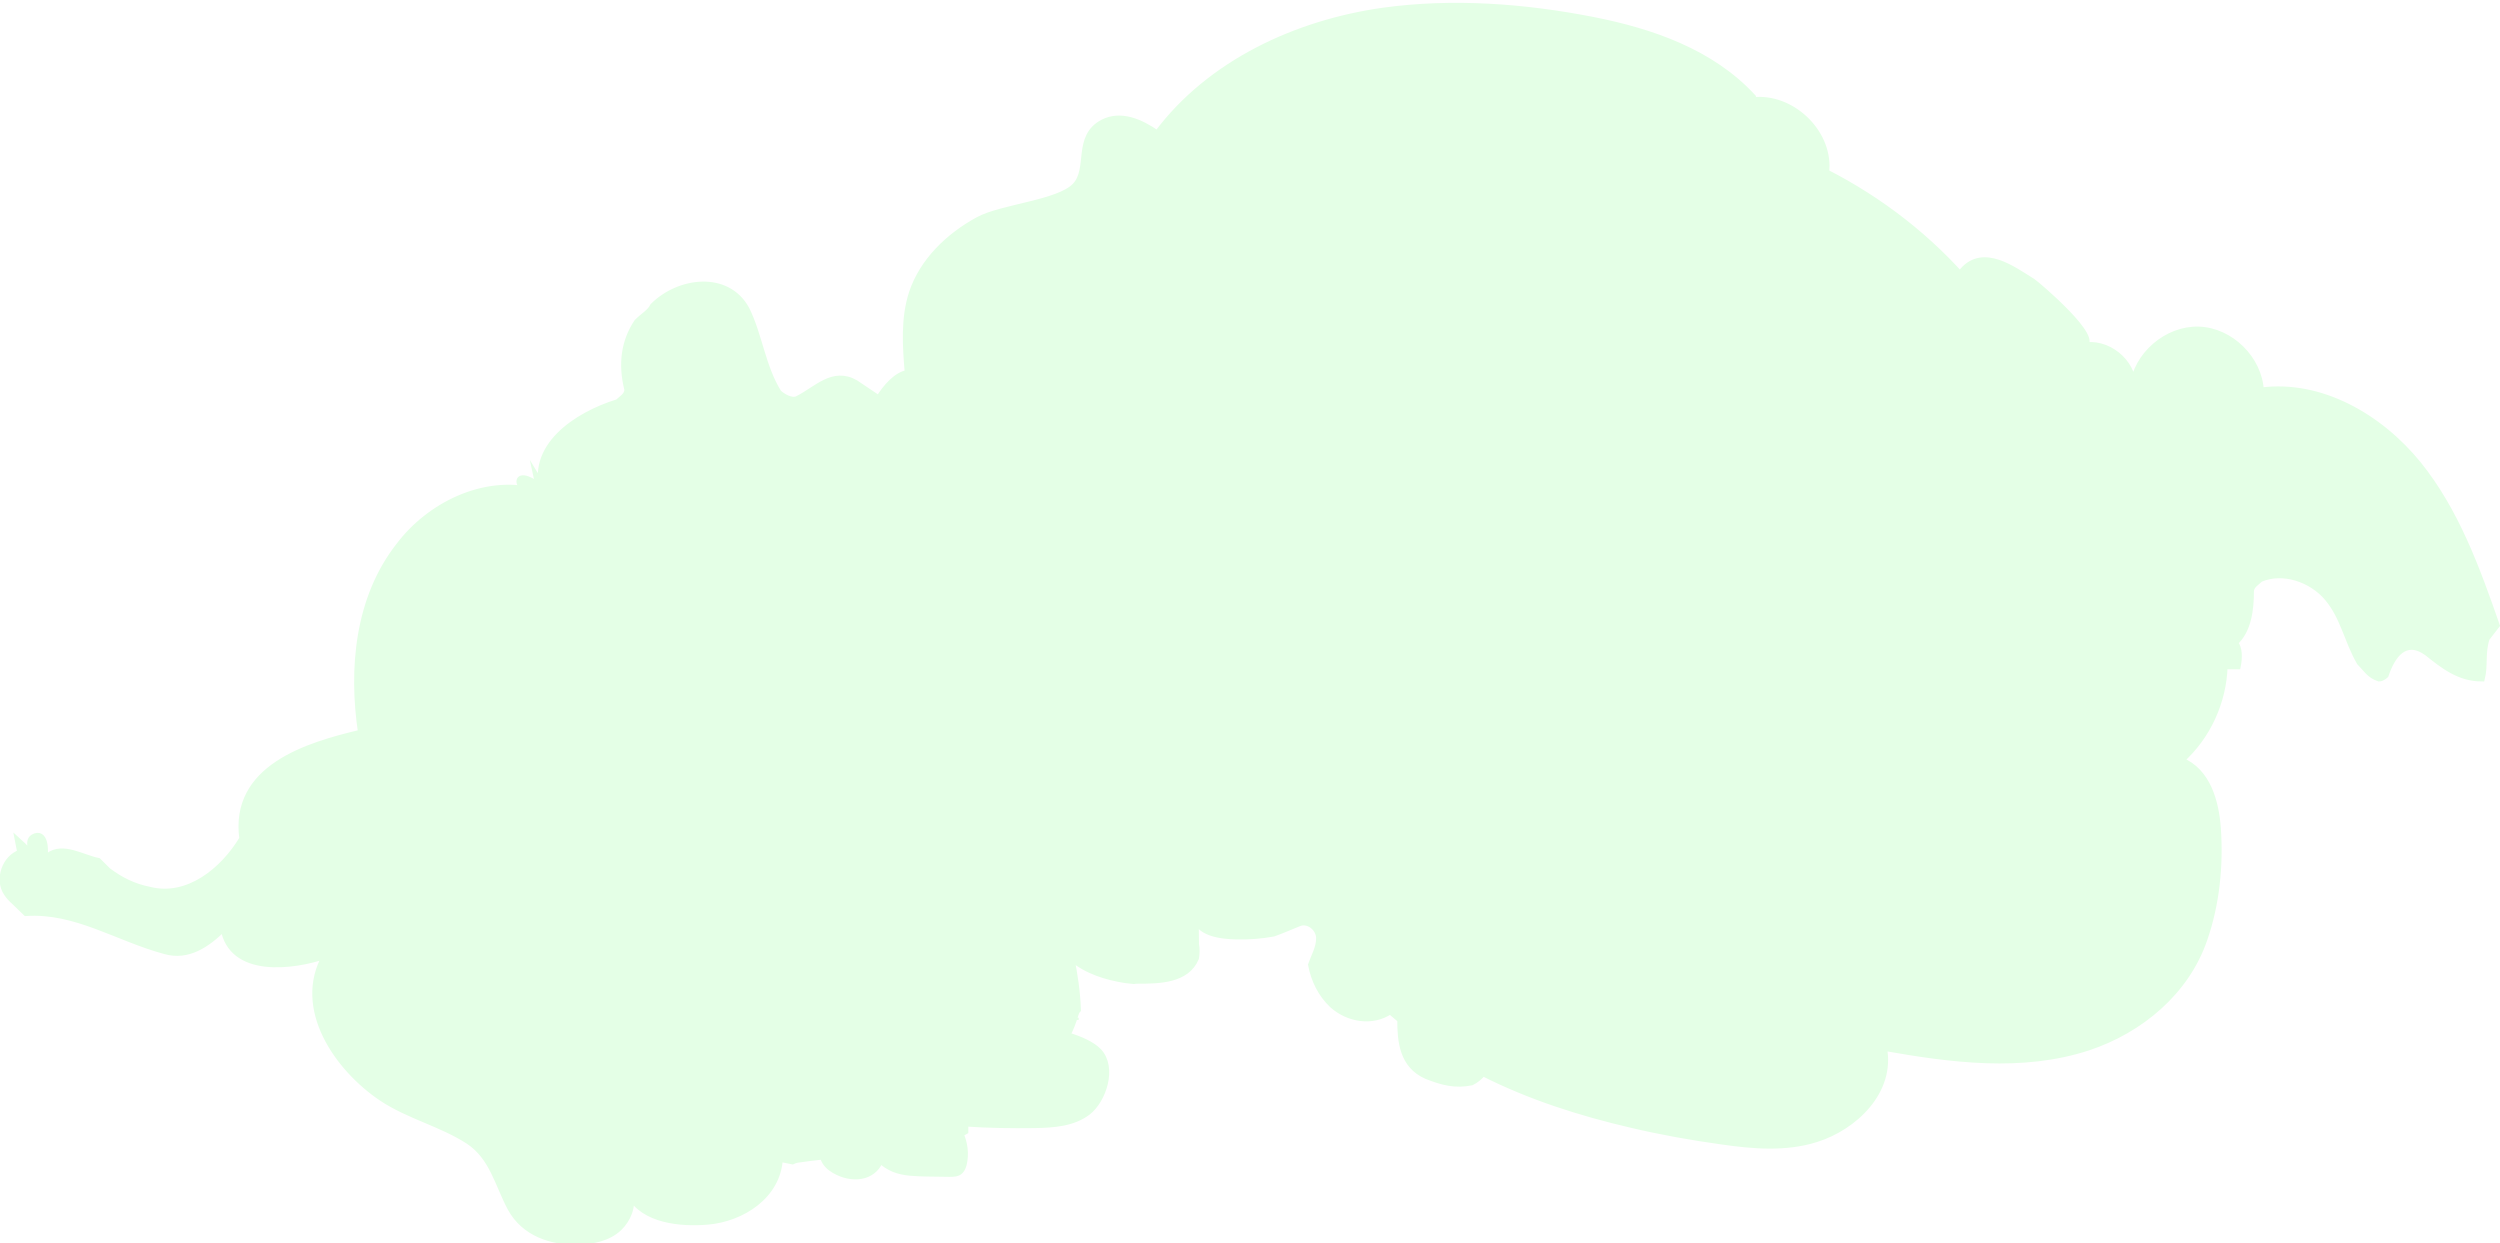
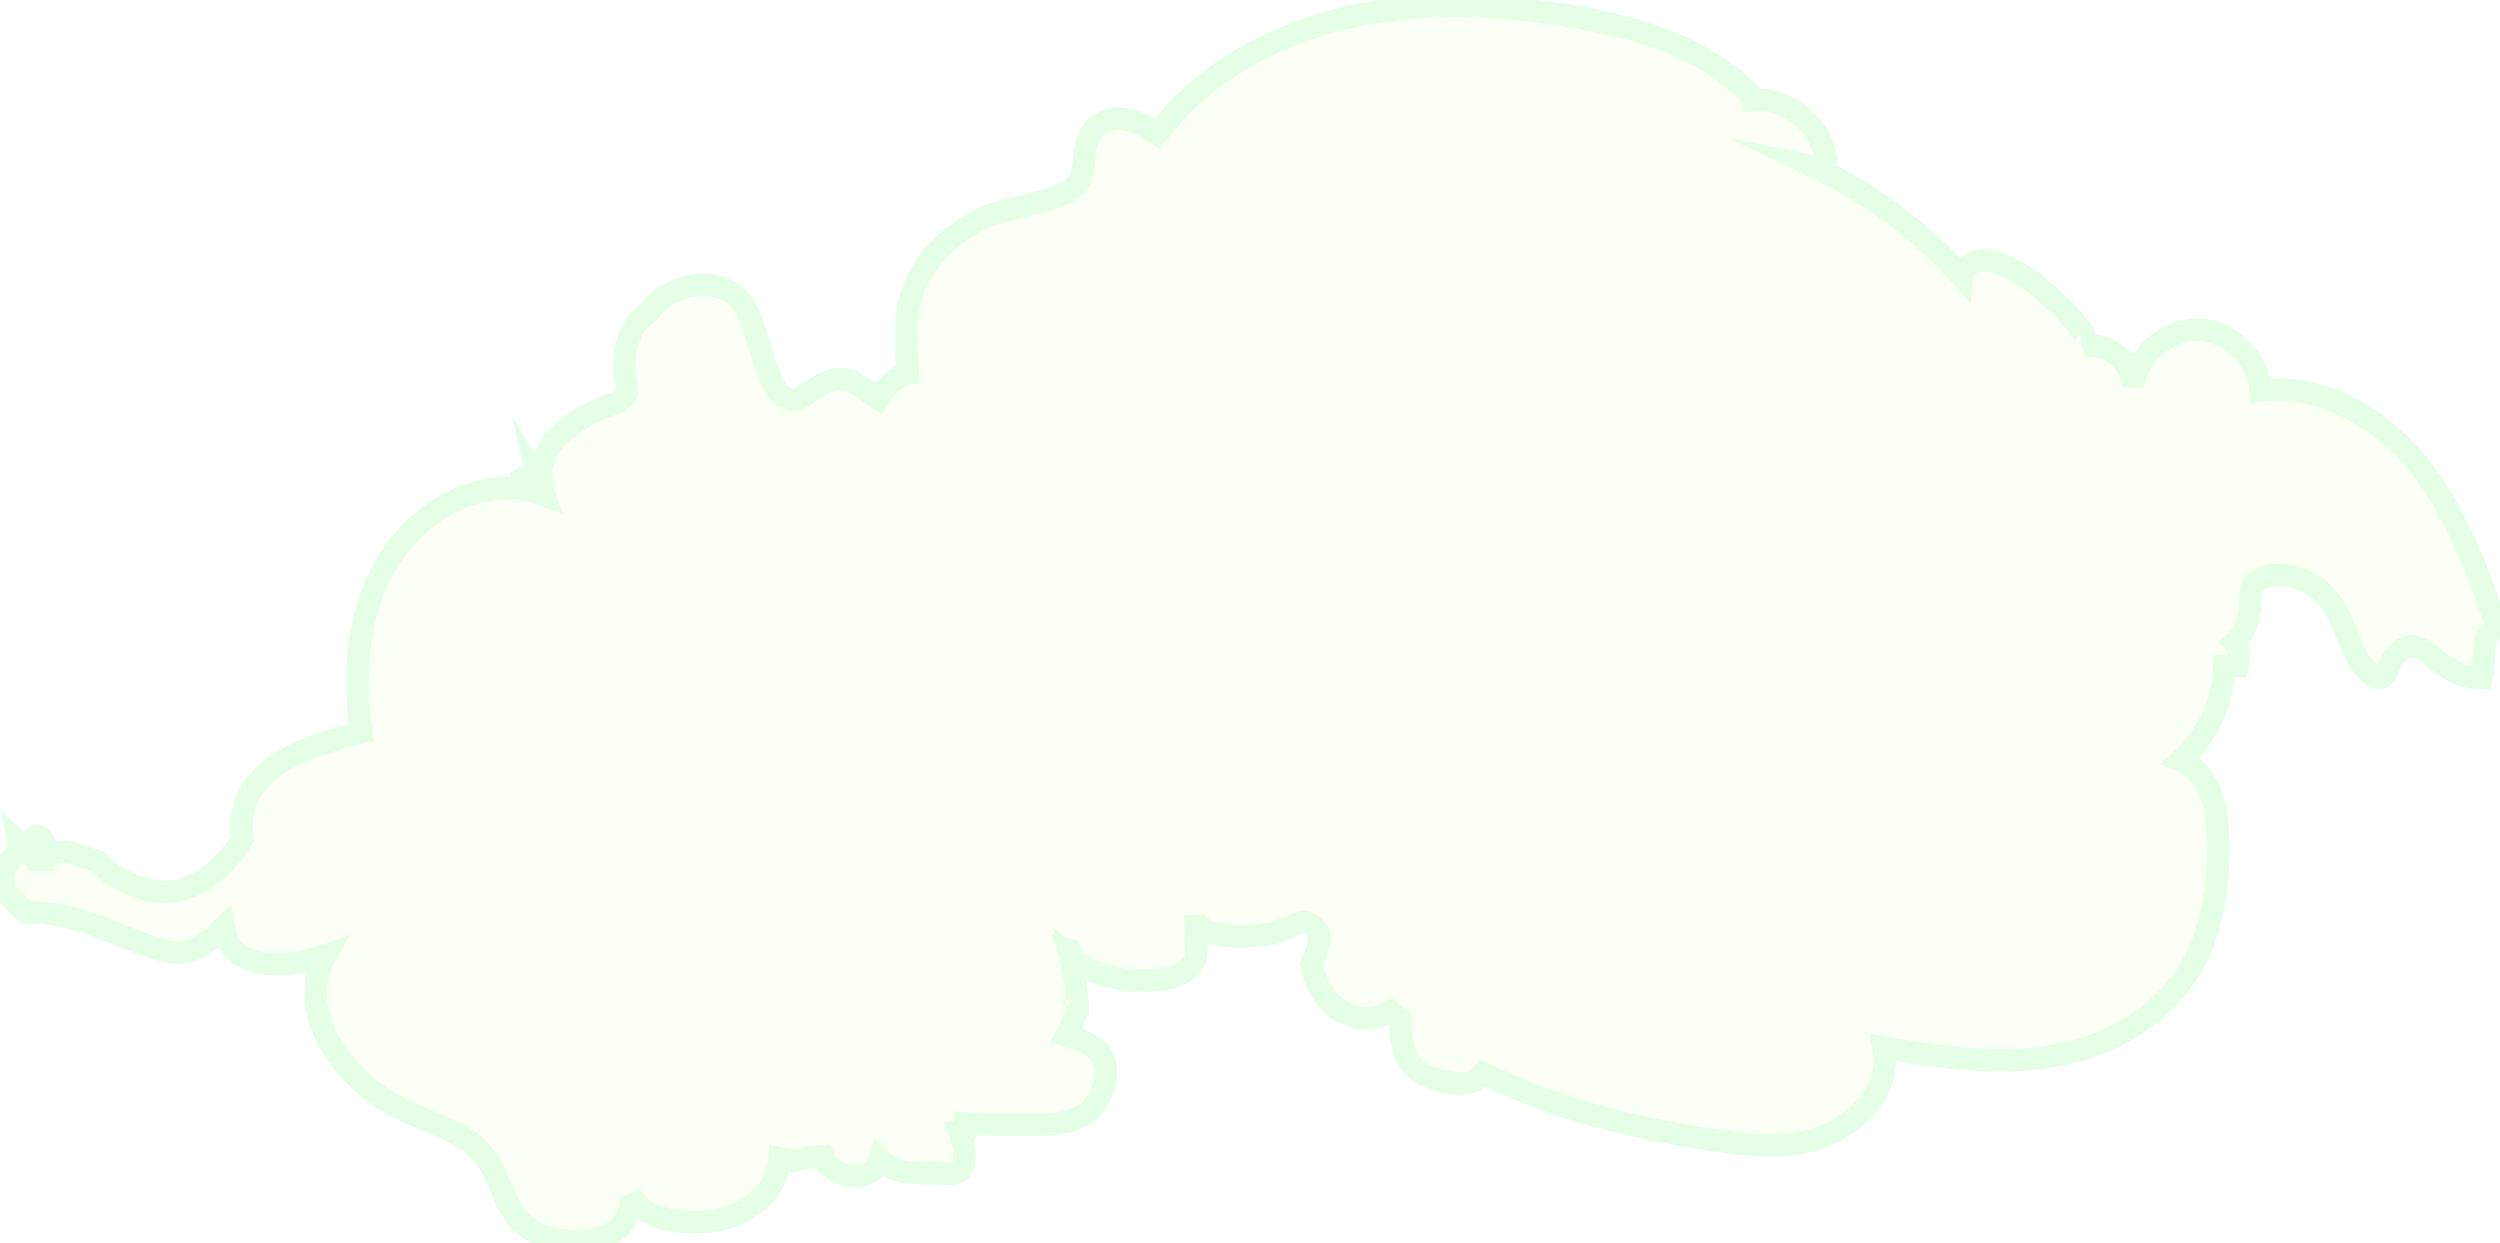
<svg xmlns="http://www.w3.org/2000/svg" version="1.1" id="Layer_1" x="0px" y="0px" viewBox="0 0 779.2 387.2" enable-background="new 0 0 779.2 387.2" xml:space="preserve">
-   <path stroke="#E4FFE6" fill="#E4FFE6" stroke-width="2" stroke-miterlimit="10" d="M753.6,144.6c-11.9-14.6-30.3-25.3-49-22.8  c-0.5-9.9-9.4-18.7-19.3-19c-9.9-0.3-19.4,7.9-20.5,17.7c0.1-7.7-8.2-14.4-15.8-12.6c6.6-1.6-14.1-19.2-15.5-20.1  c-6.1-3.8-15.3-10.7-21.7-3.4l-0.2,1.9c-12.8-14.3-28.5-25.9-45.8-34.2l3.4,0.7c0.7-11.9-11-22.8-22.8-21.5l-0.1-1  c-12.9-14-31.5-20.4-49.7-24c-21.4-4.2-43.8-5.9-65.5-2.9c-26.9,3.8-53.9,16.2-70.4,38.3c-5.3-3.7-11.4-6.3-16.9-3.5  c-8.6,4.5-3.6,14.5-8.7,19.8c-5.2,5.4-22.9,6.6-30.2,10.6c-9.2,5-17.3,12.8-20.6,22.7c-2.6,8-2,16.6-1.3,25c-3.5,0.5-6.9,4.4-9.1,8  c-2.5-1.7-4.9-3.3-7.3-4.9c-7-4-12,2-18,5c-2,1-5-1-6-2c-5-8-6-18-10-26c-6-11-21-9-29-1c-1,2-3,3-5,5c-4,6-5,13-3,21c0,2-2,3-3,4  c-13,4-28,14-23,28.6c-0.7-0.2-2-0.6-3.3-1c-15.6-3.8-32.5,4.6-41.9,17.1c-12.8,16.3-14.8,38.3-11.8,58.3c-17,4-40,11-37,33  c-6,10-17,19-29,16c-5-1-9-3-13-6l-3-3c-5-1-11-5-15.5-1.6l-1.3,0.2c0.4-1.8,0.3-8.1-3.4-6c-2.2,1.3,0.1,5.5,0.9,7l-0.3,0  c-1.6-2.1-3.4-4.1-5.3-5.8l0.7,3.6c-4.8,1.6-7.1,8.3-4.3,12.5c0.7,1.1,1.6,2,2.5,2.8c1.2,1.1,2.3,2.3,3.5,3.4  c15.6-1,28.5,7.9,43.4,11.9c7,2,13-2,18.2-7.2c2.4,14.6,21.6,12.1,31.8,8.6c-9.4,16.5,3.8,35.2,17.5,44.4c8.4,5.6,18.5,7.9,27,13.4  c7.6,5,9.2,13.6,13.2,21c4.2,7.7,12.7,10.6,21,10.3c4.5-0.1,9.3-1,12.7-4.2c2.7-2.6,4.5-6.7,3.4-10.4c4.2,8.1,16.1,9.1,24.2,8.4  c10.7-0.9,21.9-8,22.5-19.6c1.3,0.3,2.7,0.5,4,0.8c0.4-0.2,0.9-0.4,1.5-0.5c2.6-0.4,5.3-0.7,8-1c0.2,0.6,0.4,1.2,0.8,1.8  c0.9,1.4,2.4,2.4,3.9,3.1c2.5,1.2,5.5,1.7,8.2,0.9c2.3-0.7,4.3-2.5,4.9-4.8c1.2,1.3,2.7,2.2,4.3,2.9c3.2,1.3,6.8,1.3,10.2,1.4  c2.4,0,4.7,0.1,7.1,0.1c1.2,0,2.6,0,3.4-0.9c0.5-0.5,0.8-1.3,1-2c0.8-3.3,0.3-6.7-1.1-9.8c0.6,0,1.1-0.2,1.6-0.5c0-0.8,0-1.6,0-2.5  c7.2,0.5,14.5,0.6,21.8,0.5c5.7-0.1,11.8-0.5,16.4-4c4.8-3.7,8.2-13.8,3.4-18.9c-2-2.1-5.8-3.8-9.9-5c1.1-1.9,1.9-4.1,2.6-6.4  c0.2-0.6,0.4-1.2,0.8-1.6c-0.2-5.5-1-11-2.1-16.3c4.9,4.3,11.3,6.1,16.9,7c0.9,0.1,1.8,0.2,2.7,0.3c0.4-0.1,0.8-0.1,1.2-0.1  c6.7,0,15.2-0.1,18.1-7c0.2-1.2,0.3-2.7,0-4.3c0-3-0.1-6-0.1-9.1c0.3,5.8,8.4,6.5,12.7,6.6c3.9,0.1,7.8-0.2,11.6-0.9  c2.6-0.9,5.2-2.1,8-3.2c3.1-1.2,6.4,1.8,6.3,4.8c0,3-1.6,5.6-2.5,8.2c0.9,4.7,3,9.1,6.6,12.5c4.9,4.4,12.4,5.7,18,1.9  c1.1,0.9,2.1,1.8,3.2,2.7c0,6.9,0.7,14.2,8.1,17.5c5,2,9,3,14,2c1.3-0.6,2.6-1.7,3.6-2.9c14.6,7.4,30.3,12.4,46.2,16.1  c9.3,2.2,18.8,3.9,28.2,5.2c9.7,1.4,19.9,2.3,29.4-0.7c11.9-3.7,23.8-14.9,21.1-28.5c20.9,3.7,43.1,6.7,63.8-0.1  c16.2-5.4,30.5-17.3,36.1-33.7c3.8-10.9,5-22.9,4.2-34.5c-0.6-8.2-3.1-17.8-11.5-21.2c8.3-7.4,13.3-18.3,13.6-29.4  c1.4,0,2.7,0,4.1,0c0.5-2.5,0.6-5.6-0.9-7.3c4.3-3.8,5-10.6,5-15.9c0-2,2-3,3-4c7-3,16,0,21,6s6,13,10,20c2,2,3,4,6,5c1,0,2-1,2-1  c2-6,6-12,13-7c5,4,10,8,17,8c1-4,0-8,1.5-12.5l3.1-4C772,177.4,765.5,159.3,753.6,144.6z M333.3,296.8c-0.1-0.3-0.1-0.5-0.2-0.8  l0.4,0.1C333.6,296.4,333.5,296.6,333.3,296.8z M169.6,154.3c-1.1-0.4-2.2-0.7-3.3-1c-2-0.7-4.1-1.6-4.3-2.9  c-0.3-1.8,1.8-1.3,2.8-0.8c1.6,0.6,2.9,1.9,3.9,3.4c-0.7-1.4-1.1-2.9-1.4-4.3C168.3,150.3,168.9,152.3,169.6,154.3z M335.2,317.9  c0-0.2,0-0.5,0-0.7C335.2,317.4,335.2,317.7,335.2,317.9L335.2,317.9z M334.7,311.6c0,0,0-0.1,0-0.1l-0.1-0.1  C334.7,311.5,334.7,311.5,334.7,311.6z" />
+   <path stroke="#E4FFE6" fill="#FCFFF5" stroke-width="7" stroke-miterlimit="10" d="M753.6,144.6c-11.9-14.6-30.3-25.3-49-22.8  c-0.5-9.9-9.4-18.7-19.3-19c-9.9-0.3-19.4,7.9-20.5,17.7c0.1-7.7-8.2-14.4-15.8-12.6c6.6-1.6-14.1-19.2-15.5-20.1  c-6.1-3.8-15.3-10.7-21.7-3.4l-0.2,1.9c-12.8-14.3-28.5-25.9-45.8-34.2l3.4,0.7c0.7-11.9-11-22.8-22.8-21.5l-0.1-1  c-12.9-14-31.5-20.4-49.7-24c-21.4-4.2-43.8-5.9-65.5-2.9c-26.9,3.8-53.9,16.2-70.4,38.3c-5.3-3.7-11.4-6.3-16.9-3.5  c-8.6,4.5-3.6,14.5-8.7,19.8c-5.2,5.4-22.9,6.6-30.2,10.6c-9.2,5-17.3,12.8-20.6,22.7c-2.6,8-2,16.6-1.3,25c-3.5,0.5-6.9,4.4-9.1,8  c-2.5-1.7-4.9-3.3-7.3-4.9c-7-4-12,2-18,5c-2,1-5-1-6-2c-5-8-6-18-10-26c-6-11-21-9-29-1c-1,2-3,3-5,5c-4,6-5,13-3,21c0,2-2,3-3,4  c-13,4-28,14-23,28.6c-0.7-0.2-2-0.6-3.3-1c-15.6-3.8-32.5,4.6-41.9,17.1c-12.8,16.3-14.8,38.3-11.8,58.3c-17,4-40,11-37,33  c-6,10-17,19-29,16c-5-1-9-3-13-6l-3-3c-5-1-11-5-15.5-1.6l-1.3,0.2c0.4-1.8,0.3-8.1-3.4-6c-2.2,1.3,0.1,5.5,0.9,7l-0.3,0  c-1.6-2.1-3.4-4.1-5.3-5.8l0.7,3.6c-4.8,1.6-7.1,8.3-4.3,12.5c0.7,1.1,1.6,2,2.5,2.8c1.2,1.1,2.3,2.3,3.5,3.4  c15.6-1,28.5,7.9,43.4,11.9c7,2,13-2,18.2-7.2c2.4,14.6,21.6,12.1,31.8,8.6c-9.4,16.5,3.8,35.2,17.5,44.4c8.4,5.6,18.5,7.9,27,13.4  c7.6,5,9.2,13.6,13.2,21c4.2,7.7,12.7,10.6,21,10.3c4.5-0.1,9.3-1,12.7-4.2c2.7-2.6,4.5-6.7,3.4-10.4c4.2,8.1,16.1,9.1,24.2,8.4  c10.7-0.9,21.9-8,22.5-19.6c1.3,0.3,2.7,0.5,4,0.8c0.4-0.2,0.9-0.4,1.5-0.5c2.6-0.4,5.3-0.7,8-1c0.2,0.6,0.4,1.2,0.8,1.8  c0.9,1.4,2.4,2.4,3.9,3.1c2.5,1.2,5.5,1.7,8.2,0.9c2.3-0.7,4.3-2.5,4.9-4.8c1.2,1.3,2.7,2.2,4.3,2.9c3.2,1.3,6.8,1.3,10.2,1.4  c2.4,0,4.7,0.1,7.1,0.1c1.2,0,2.6,0,3.4-0.9c0.5-0.5,0.8-1.3,1-2c0.8-3.3,0.3-6.7-1.1-9.8c0.6,0,1.1-0.2,1.6-0.5c0-0.8,0-1.6,0-2.5  c7.2,0.5,14.5,0.6,21.8,0.5c5.7-0.1,11.8-0.5,16.4-4c4.8-3.7,8.2-13.8,3.4-18.9c-2-2.1-5.8-3.8-9.9-5c1.1-1.9,1.9-4.1,2.6-6.4  c0.2-0.6,0.4-1.2,0.8-1.6c-0.2-5.5-1-11-2.1-16.3c4.9,4.3,11.3,6.1,16.9,7c0.9,0.1,1.8,0.2,2.7,0.3c0.4-0.1,0.8-0.1,1.2-0.1  c6.7,0,15.2-0.1,18.1-7c0.2-1.2,0.3-2.7,0-4.3c0-3-0.1-6-0.1-9.1c0.3,5.8,8.4,6.5,12.7,6.6c3.9,0.1,7.8-0.2,11.6-0.9  c2.6-0.9,5.2-2.1,8-3.2c3.1-1.2,6.4,1.8,6.3,4.8c0,3-1.6,5.6-2.5,8.2c0.9,4.7,3,9.1,6.6,12.5c4.9,4.4,12.4,5.7,18,1.9  c1.1,0.9,2.1,1.8,3.2,2.7c0,6.9,0.7,14.2,8.1,17.5c5,2,9,3,14,2c1.3-0.6,2.6-1.7,3.6-2.9c14.6,7.4,30.3,12.4,46.2,16.1  c9.3,2.2,18.8,3.9,28.2,5.2c9.7,1.4,19.9,2.3,29.4-0.7c11.9-3.7,23.8-14.9,21.1-28.5c20.9,3.7,43.1,6.7,63.8-0.1  c16.2-5.4,30.5-17.3,36.1-33.7c3.8-10.9,5-22.9,4.2-34.5c-0.6-8.2-3.1-17.8-11.5-21.2c8.3-7.4,13.3-18.3,13.6-29.4  c1.4,0,2.7,0,4.1,0c0.5-2.5,0.6-5.6-0.9-7.3c4.3-3.8,5-10.6,5-15.9c0-2,2-3,3-4c7-3,16,0,21,6s6,13,10,20c2,2,3,4,6,5c1,0,2-1,2-1  c2-6,6-12,13-7c5,4,10,8,17,8c1-4,0-8,1.5-12.5l3.1-4C772,177.4,765.5,159.3,753.6,144.6z M333.3,296.8c-0.1-0.3-0.1-0.5-0.2-0.8  l0.4,0.1C333.6,296.4,333.5,296.6,333.3,296.8z M169.6,154.3c-1.1-0.4-2.2-0.7-3.3-1c-2-0.7-4.1-1.6-4.3-2.9  c-0.3-1.8,1.8-1.3,2.8-0.8c1.6,0.6,2.9,1.9,3.9,3.4c-0.7-1.4-1.1-2.9-1.4-4.3C168.3,150.3,168.9,152.3,169.6,154.3z M335.2,317.9  c0-0.2,0-0.5,0-0.7C335.2,317.4,335.2,317.7,335.2,317.9L335.2,317.9z M334.7,311.6c0,0,0-0.1,0-0.1l-0.1-0.1  C334.7,311.5,334.7,311.5,334.7,311.6z" />
</svg>
